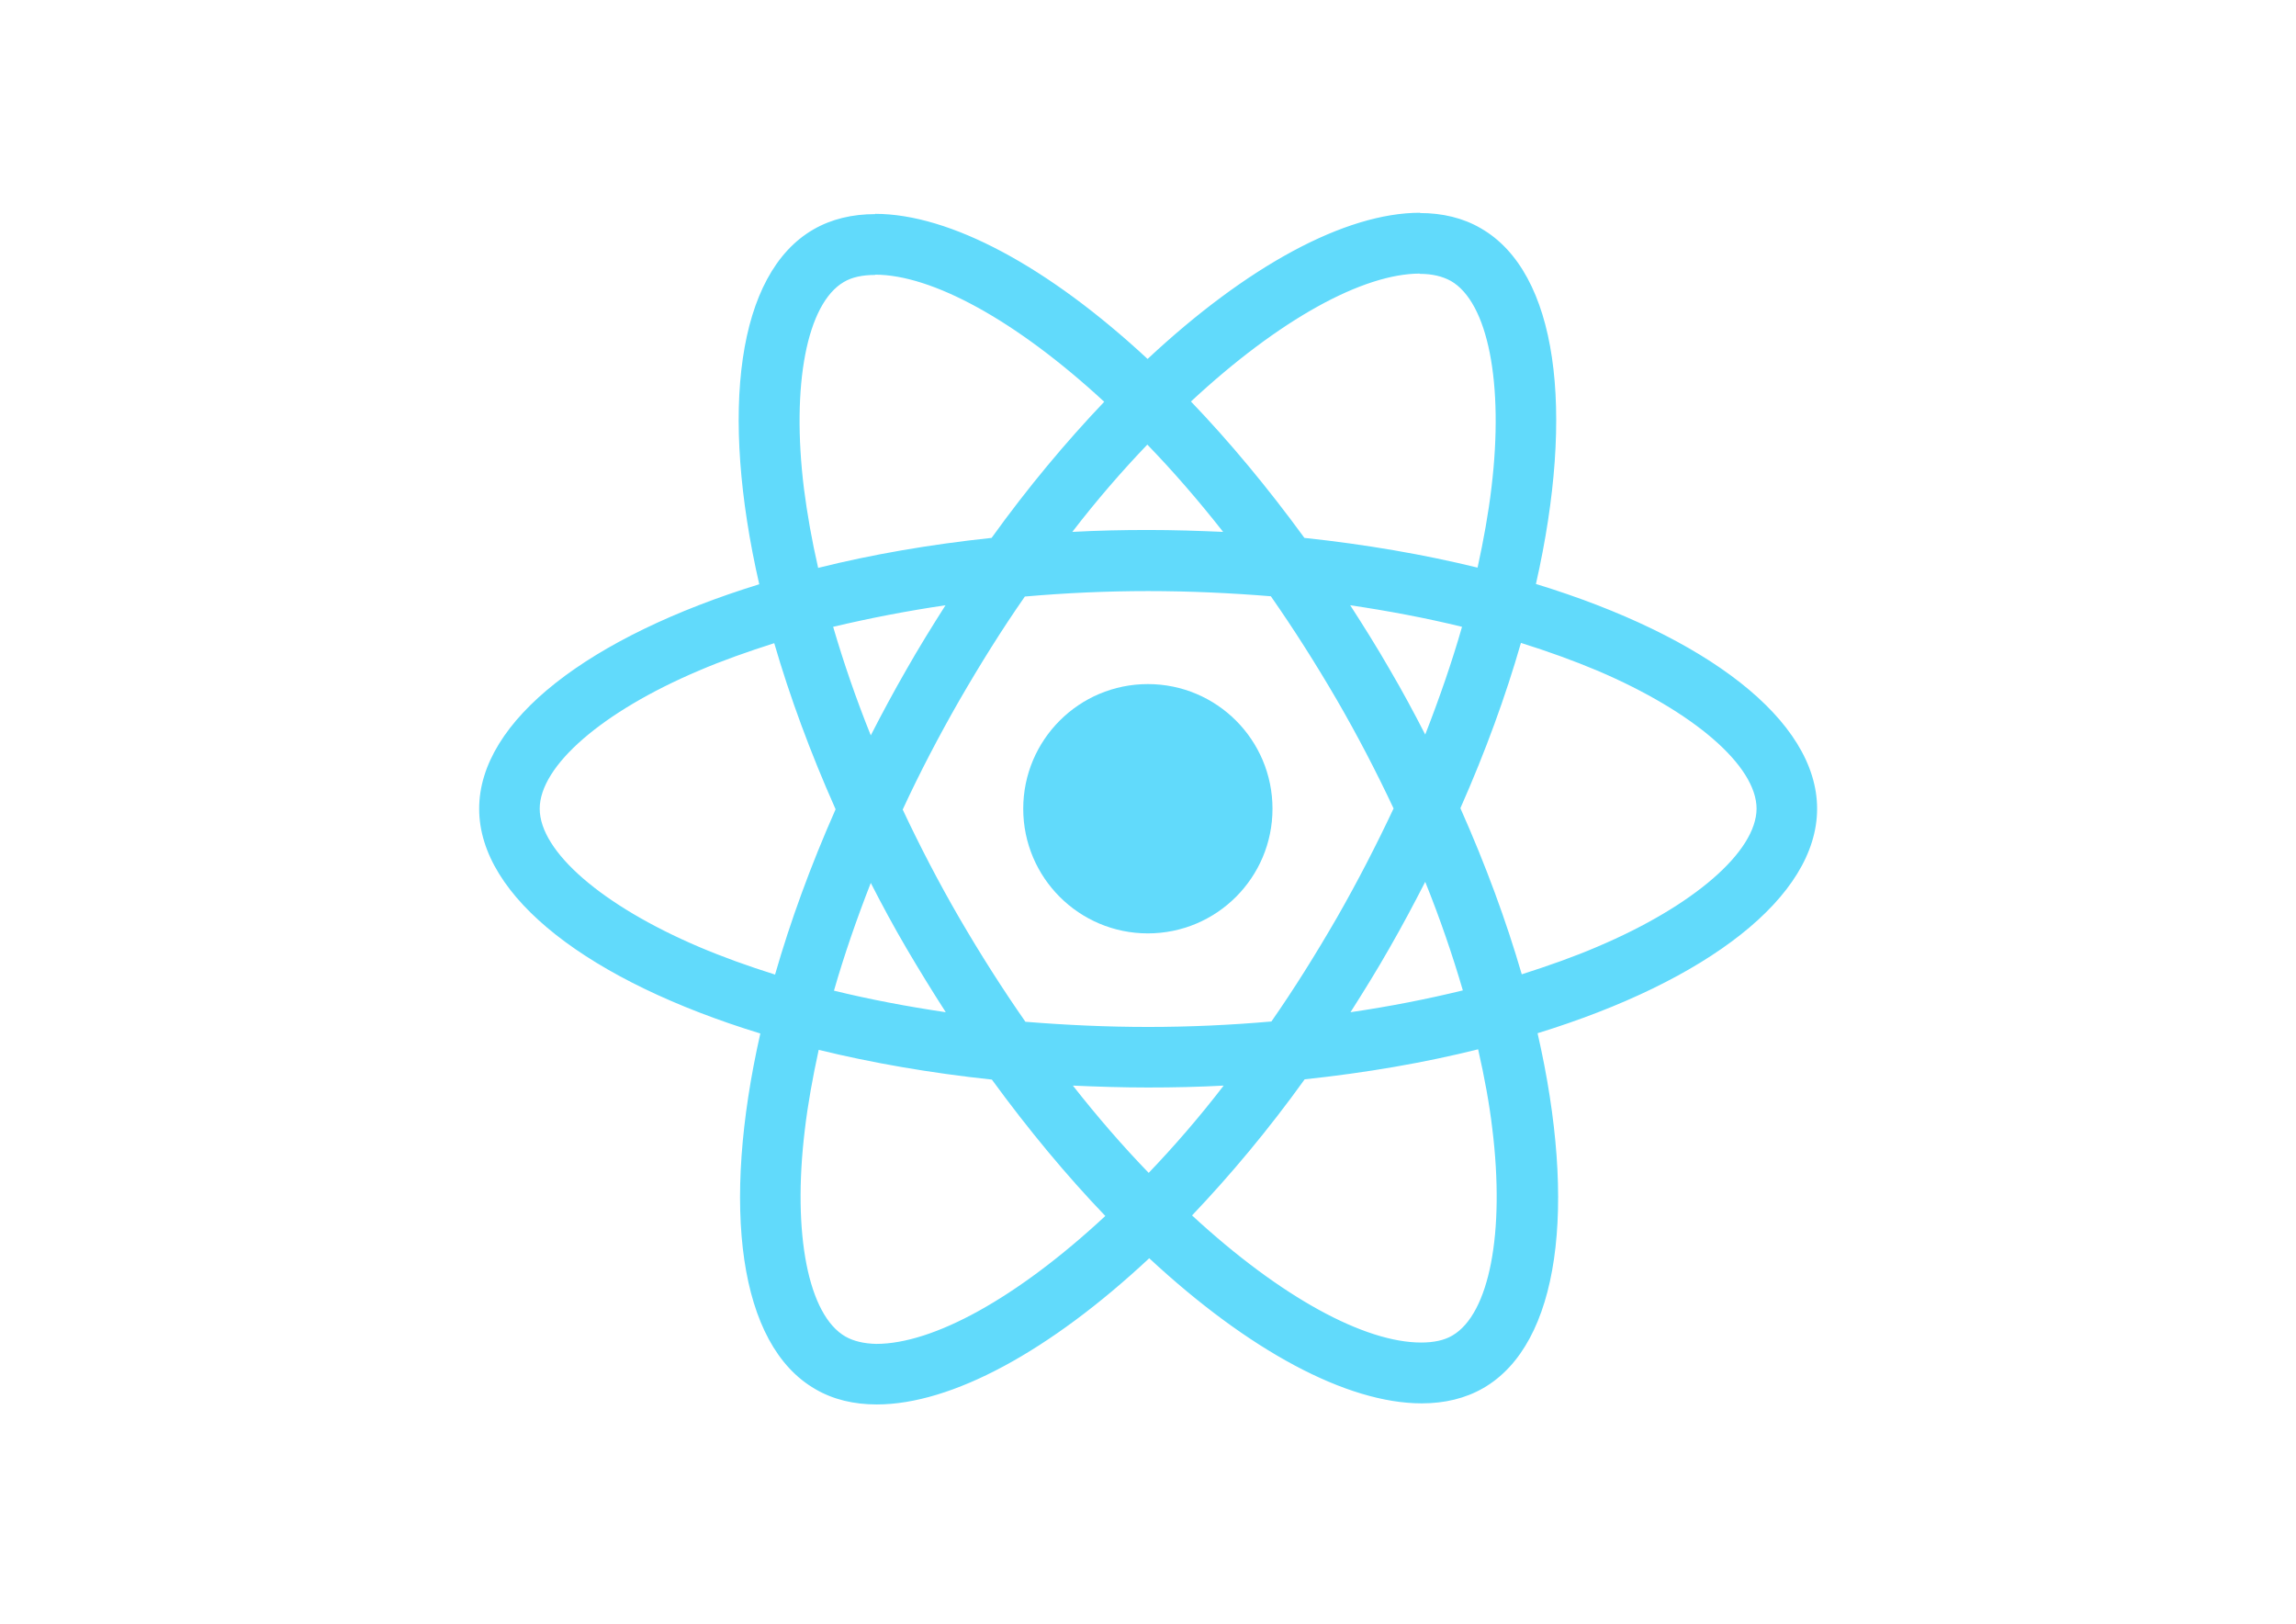
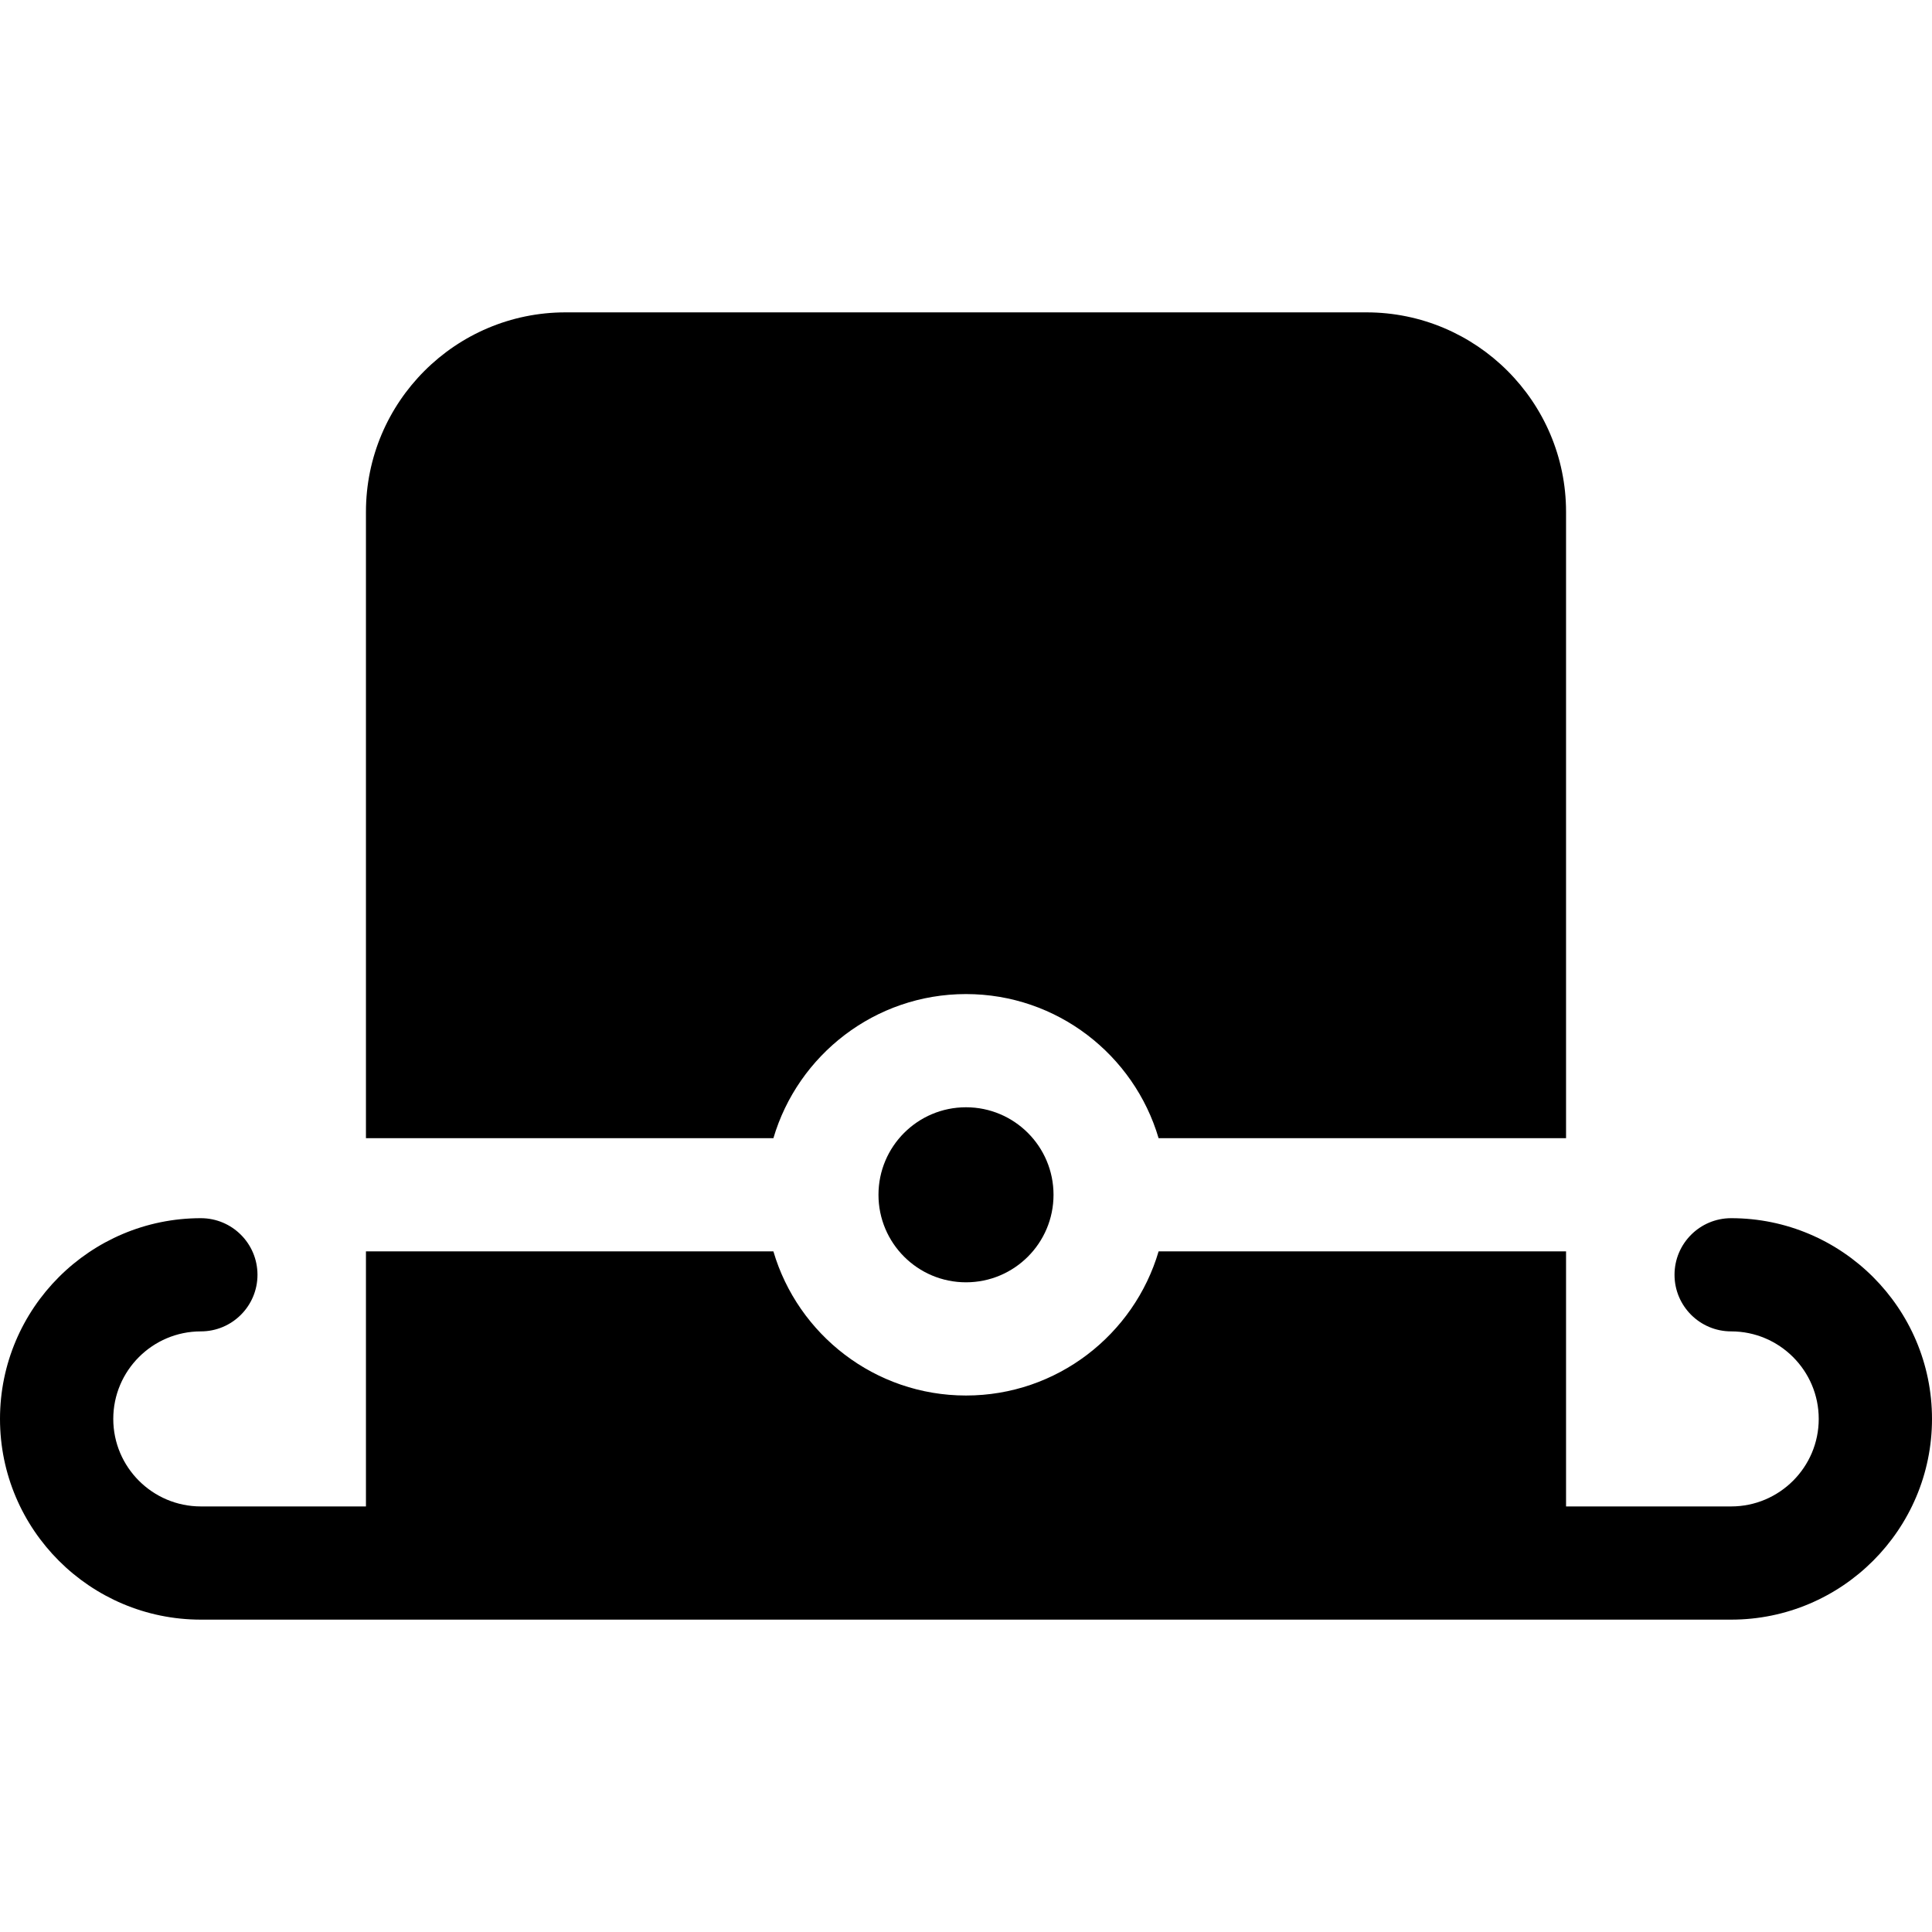
- <svg xmlns="http://www.w3.org/2000/svg" viewBox="0 0 841.9 595.3">
-   <g fill="#61DAFB">
-     <path d="M666.3 296.5c0-32.5-40.7-63.3-103.1-82.4 14.4-63.6 8-114.2-20.2-130.4-6.5-3.8-14.1-5.6-22.4-5.6v22.3c4.6 0 8.3.9 11.4 2.6 13.6 7.8 19.5 37.5 14.9 75.7-1.1 9.4-2.9 19.3-5.1 29.4-19.6-4.8-41-8.5-63.5-10.9-13.5-18.5-27.5-35.3-41.6-50 32.6-30.3 63.2-46.9 84-46.9V78c-27.5 0-63.5 19.6-99.9 53.6-36.4-33.8-72.4-53.2-99.9-53.2v22.3c20.7 0 51.4 16.5 84 46.6-14 14.7-28 31.4-41.3 49.9-22.6 2.4-44 6.1-63.6 11-2.3-10-4-19.7-5.2-29-4.7-38.2 1.1-67.9 14.6-75.8 3-1.8 6.9-2.6 11.5-2.6V78.5c-8.4 0-16 1.8-22.6 5.6-28.1 16.2-34.4 66.7-19.9 130.1-62.2 19.2-102.7 49.9-102.7 82.3 0 32.5 40.7 63.3 103.1 82.4-14.4 63.6-8 114.2 20.2 130.4 6.5 3.8 14.1 5.6 22.5 5.6 27.5 0 63.5-19.6 99.9-53.6 36.4 33.8 72.4 53.2 99.9 53.2 8.4 0 16-1.8 22.6-5.6 28.1-16.2 34.4-66.7 19.9-130.1 62-19.1 102.5-49.9 102.5-82.3zm-130.2-66.7c-3.7 12.9-8.3 26.2-13.5 39.5-4.1-8-8.4-16-13.1-24-4.6-8-9.5-15.8-14.4-23.4 14.2 2.1 27.9 4.7 41 7.9zm-45.8 106.5c-7.8 13.5-15.8 26.3-24.1 38.2-14.9 1.3-30 2-45.2 2-15.1 0-30.2-.7-45-1.9-8.3-11.9-16.4-24.6-24.2-38-7.6-13.1-14.5-26.4-20.8-39.8 6.2-13.4 13.2-26.8 20.7-39.9 7.8-13.5 15.8-26.3 24.1-38.2 14.9-1.3 30-2 45.2-2 15.1 0 30.2.7 45 1.9 8.3 11.9 16.4 24.6 24.2 38 7.6 13.1 14.5 26.4 20.8 39.8-6.3 13.4-13.2 26.8-20.7 39.9zm32.3-13c5.4 13.4 10 26.8 13.8 39.8-13.1 3.2-26.9 5.9-41.2 8 4.9-7.7 9.8-15.6 14.4-23.7 4.6-8 8.9-16.1 13-24.1zM421.2 430c-9.3-9.6-18.6-20.3-27.8-32 9 .4 18.2.7 27.5.7 9.4 0 18.7-.2 27.8-.7-9 11.7-18.3 22.4-27.5 32zm-74.4-58.9c-14.2-2.1-27.9-4.7-41-7.9 3.7-12.9 8.3-26.2 13.5-39.5 4.1 8 8.4 16 13.1 24 4.7 8 9.5 15.8 14.4 23.4zM420.7 163c9.3 9.6 18.6 20.3 27.8 32-9-.4-18.2-.7-27.5-.7-9.4 0-18.7.2-27.8.7 9-11.7 18.3-22.4 27.5-32zm-74 58.9c-4.9 7.7-9.8 15.6-14.4 23.7-4.6 8-8.9 16-13 24-5.4-13.4-10-26.8-13.8-39.8 13.1-3.1 26.9-5.8 41.2-7.9zm-90.5 125.2c-35.4-15.1-58.3-34.9-58.3-50.6 0-15.7 22.9-35.6 58.3-50.6 8.6-3.7 18-7 27.7-10.1 5.7 19.6 13.2 40 22.5 60.9-9.2 20.8-16.6 41.1-22.2 60.6-9.9-3.1-19.3-6.5-28-10.2zM310 490c-13.6-7.8-19.5-37.5-14.9-75.7 1.1-9.4 2.9-19.3 5.1-29.4 19.6 4.8 41 8.5 63.5 10.9 13.5 18.5 27.5 35.3 41.6 50-32.6 30.3-63.2 46.9-84 46.9-4.5-.1-8.3-1-11.3-2.7zm237.2-76.2c4.7 38.2-1.1 67.9-14.6 75.8-3 1.8-6.9 2.6-11.5 2.6-20.7 0-51.4-16.5-84-46.6 14-14.7 28-31.4 41.3-49.9 22.6-2.4 44-6.1 63.6-11 2.3 10.1 4.1 19.8 5.2 29.1zm38.5-66.7c-8.6 3.7-18 7-27.7 10.1-5.7-19.6-13.2-40-22.5-60.9 9.2-20.8 16.6-41.1 22.2-60.6 9.9 3.1 19.3 6.5 28.1 10.2 35.4 15.1 58.3 34.9 58.3 50.6-.1 15.7-23 35.6-58.4 50.6zM320.8 78.4z" />
-     <circle cx="420.9" cy="296.5" r="45.7" />
-     <path d="M520.5 78.1z" />
+ <svg xmlns="http://www.w3.org/2000/svg" id="Layer_1" enable-background="new 0 0 512 512" height="512" viewBox="0 0 512 512" width="512">
+   <g>
+     <circle cx="256" cy="316.632" r="23.194" />
+     <path d="m256 263.438c24.125 0 44.55 16.143 51.041 38.194h107.979v-165.972c0-29.16-23.73-52.88-52.89-52.88h-212.26c-29.16 0-52.89 23.72-52.89 52.88v165.973h107.979c6.491-22.052 26.916-38.195 51.041-38.195z" />
+     <path d="m458.775 322.831c-8.289 0-15.009 6.716-15.009 15s6.72 15 15.009 15c12.796 0 23.208 10.405 23.208 23.195s-10.411 23.194-23.208 23.194h-43.755v-67.588h-107.979c-6.491 22.051-26.917 38.194-51.041 38.194-24.125 0-44.55-16.143-51.041-38.194h-107.979v67.588h-43.754c-12.797 0-23.208-10.405-23.208-23.194s10.411-23.195 23.208-23.195c8.289 0 15.009-6.716 15.009-15s-6.72-15-15.009-15c-29.349 0-53.226 23.863-53.226 53.195s23.877 53.194 53.226 53.194h405.549c29.348 0 53.225-23.863 53.225-53.194s-23.877-53.195-53.225-53.195z" />
  </g>
</svg>
